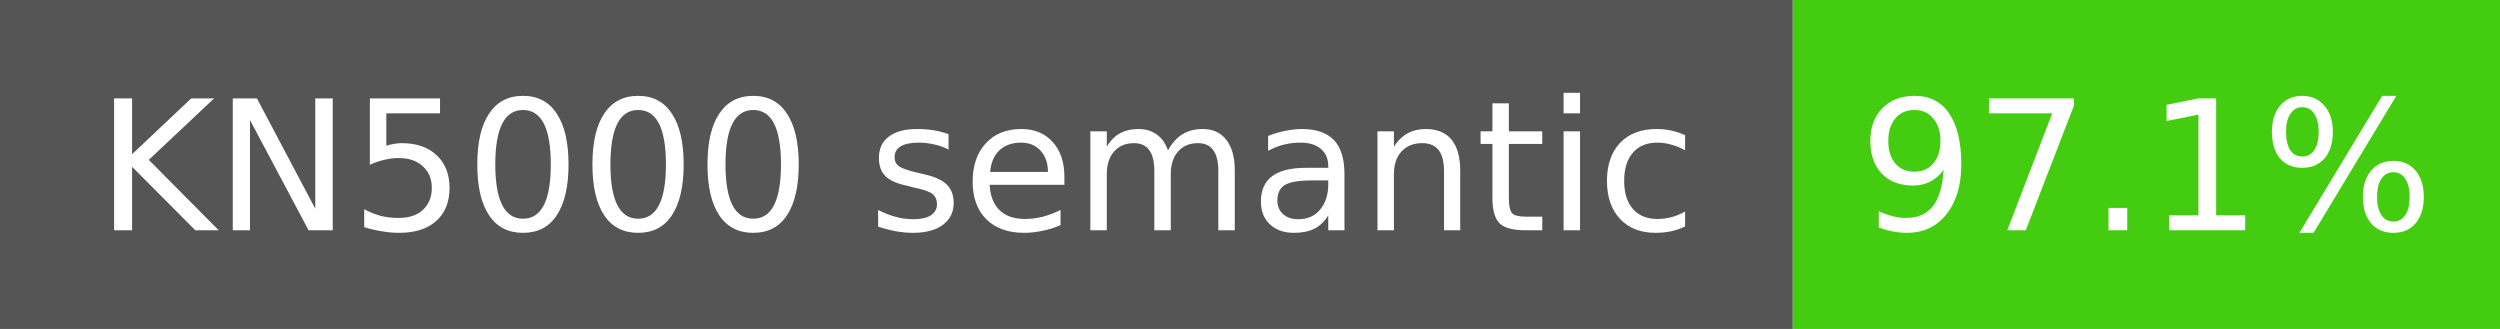
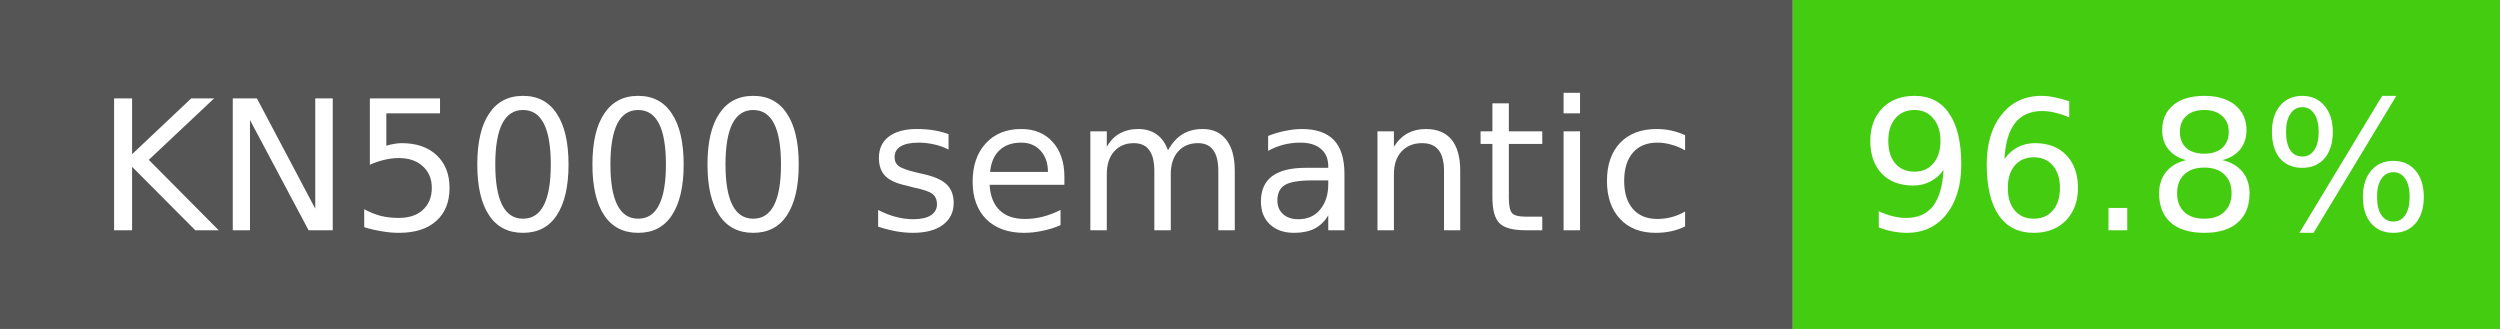
- <svg xmlns="http://www.w3.org/2000/svg" width="152" height="20" role="img" aria-label="KN5000 semantic: 97.1%">
+ <svg xmlns="http://www.w3.org/2000/svg" width="152" height="20" role="img" aria-label="KN5000 semantic: 96.8%">
  <rect width="109" height="20" fill="#555555" />
  <rect x="109" width="43" height="20" fill="#44cc11" />
  <g fill="#ffffff" text-anchor="middle" font-family="Verdana,Geneva,DejaVu Sans,sans-serif" font-size="11">
    <text x="54.5" y="14">KN5000 semantic</text>
-     <text x="130.5" y="14">97.1%</text>
+     <text x="130.5" y="14">96.8%</text>
  </g>
</svg>
